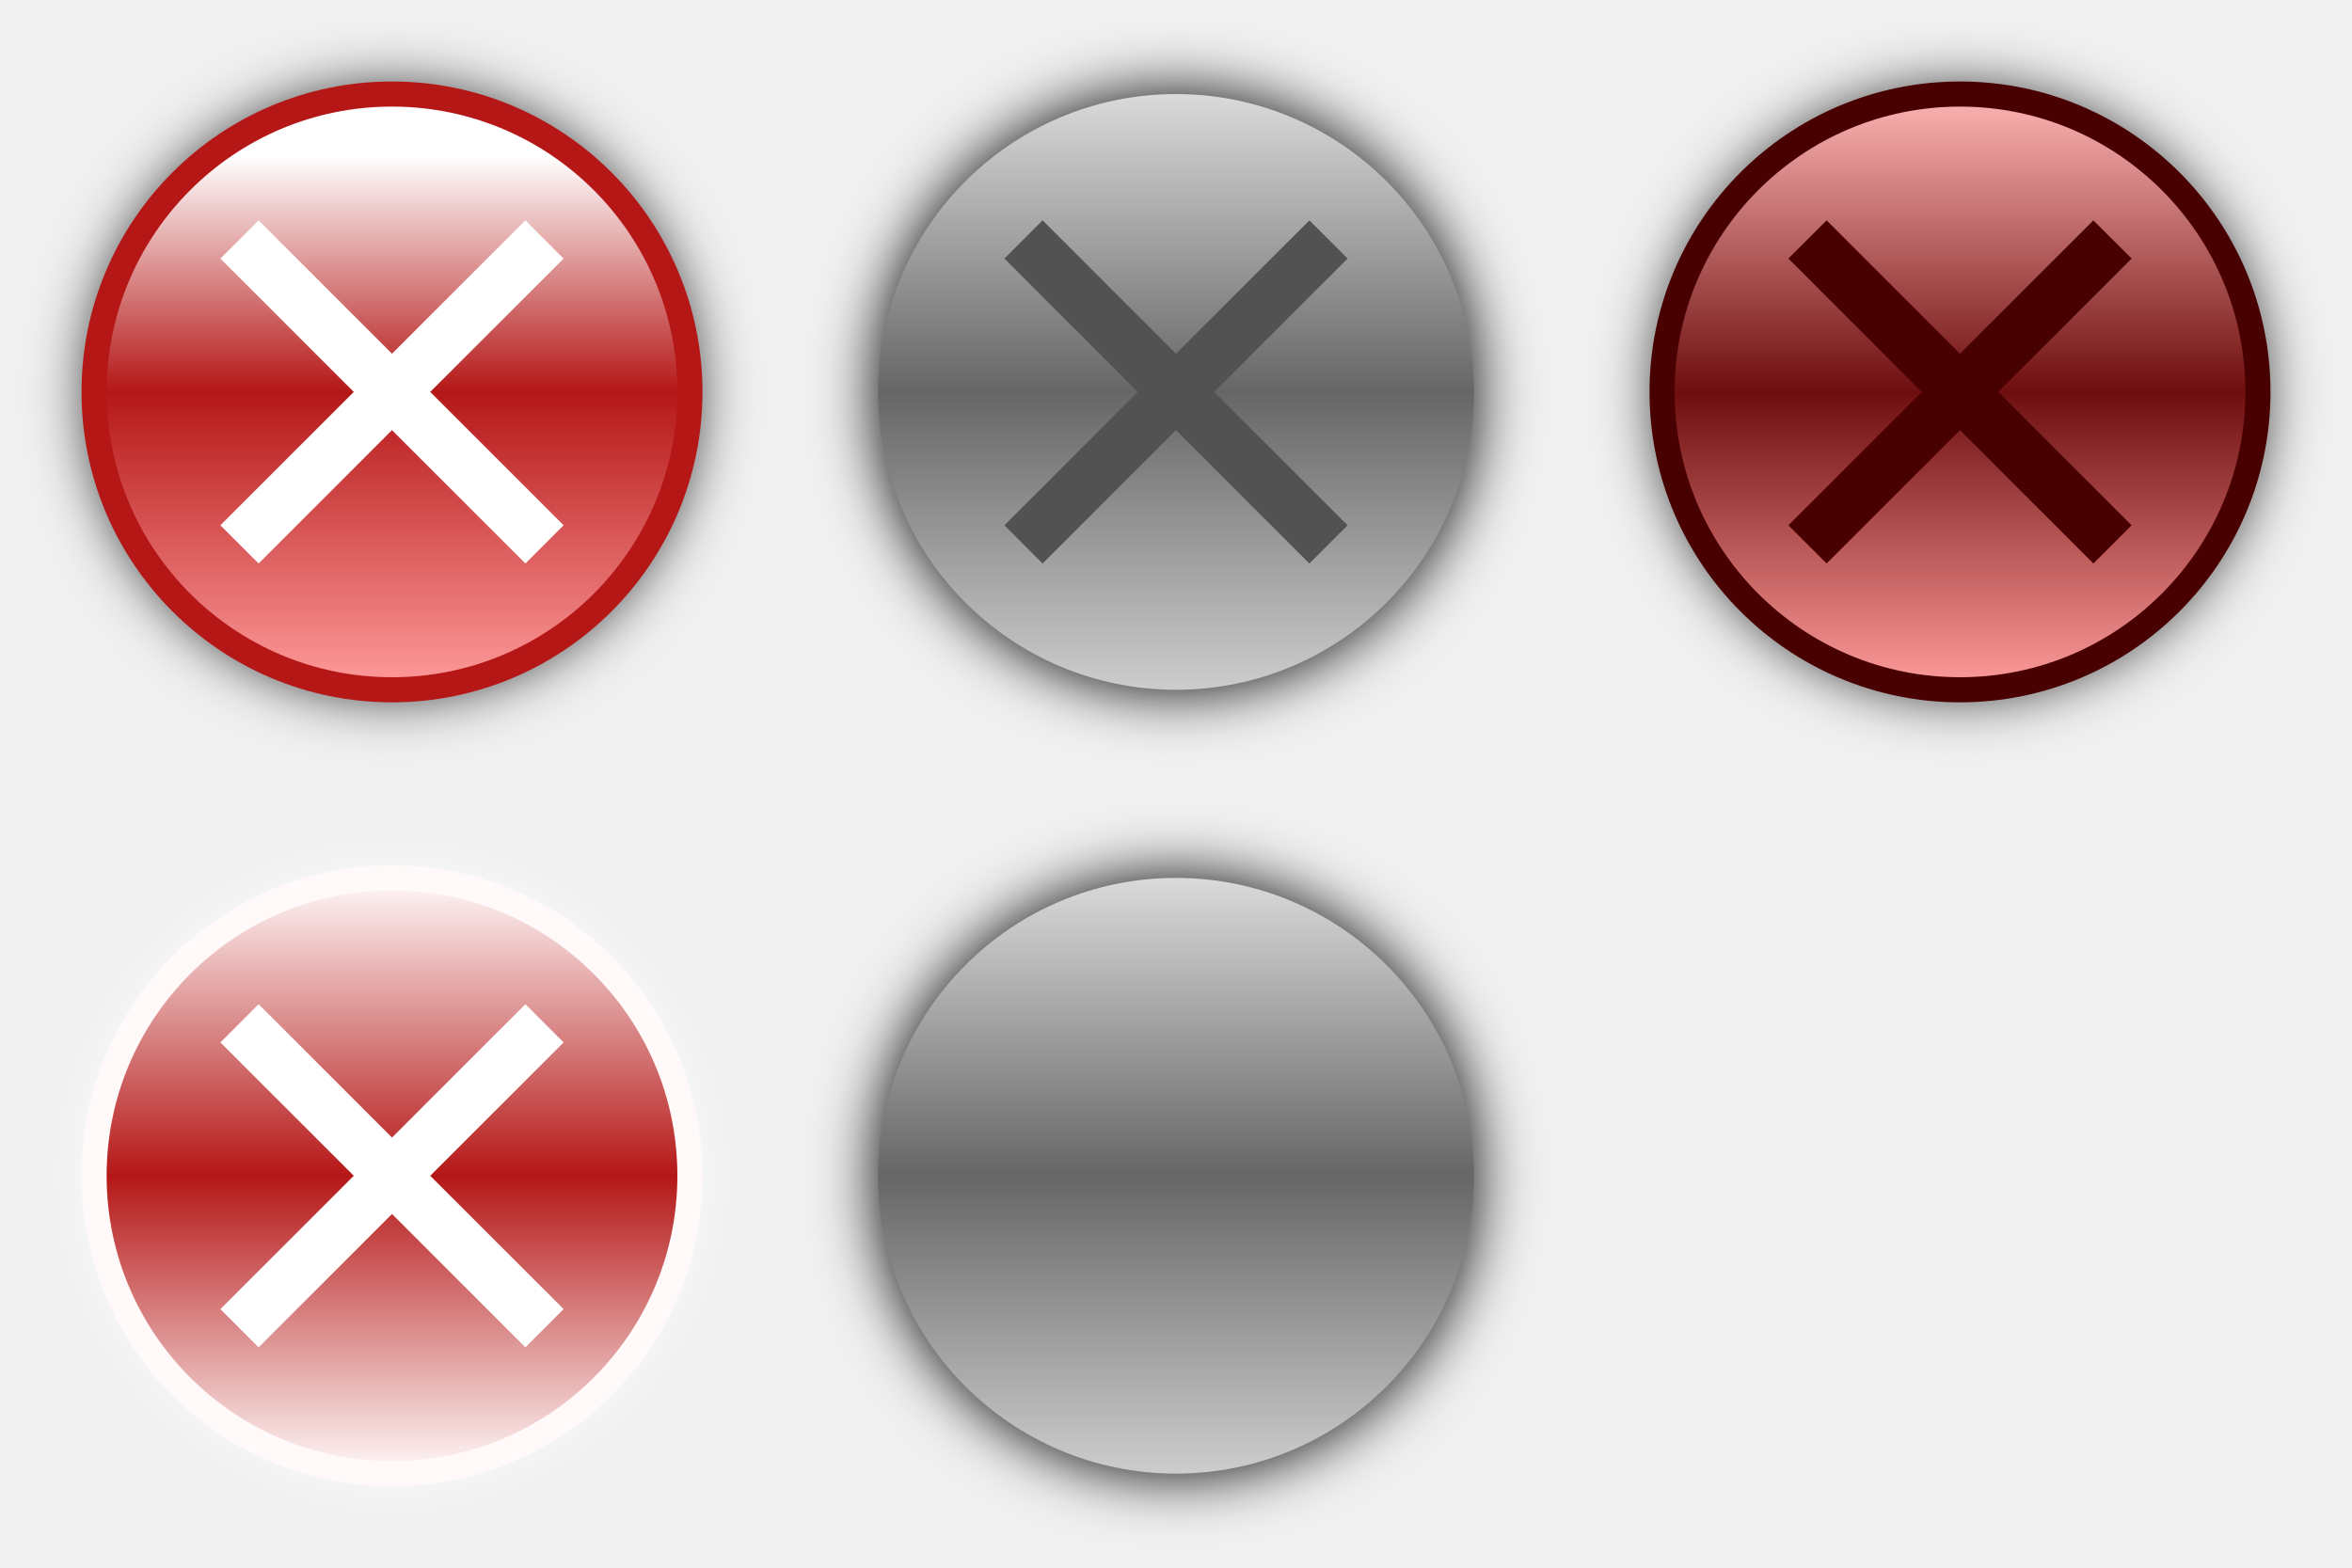
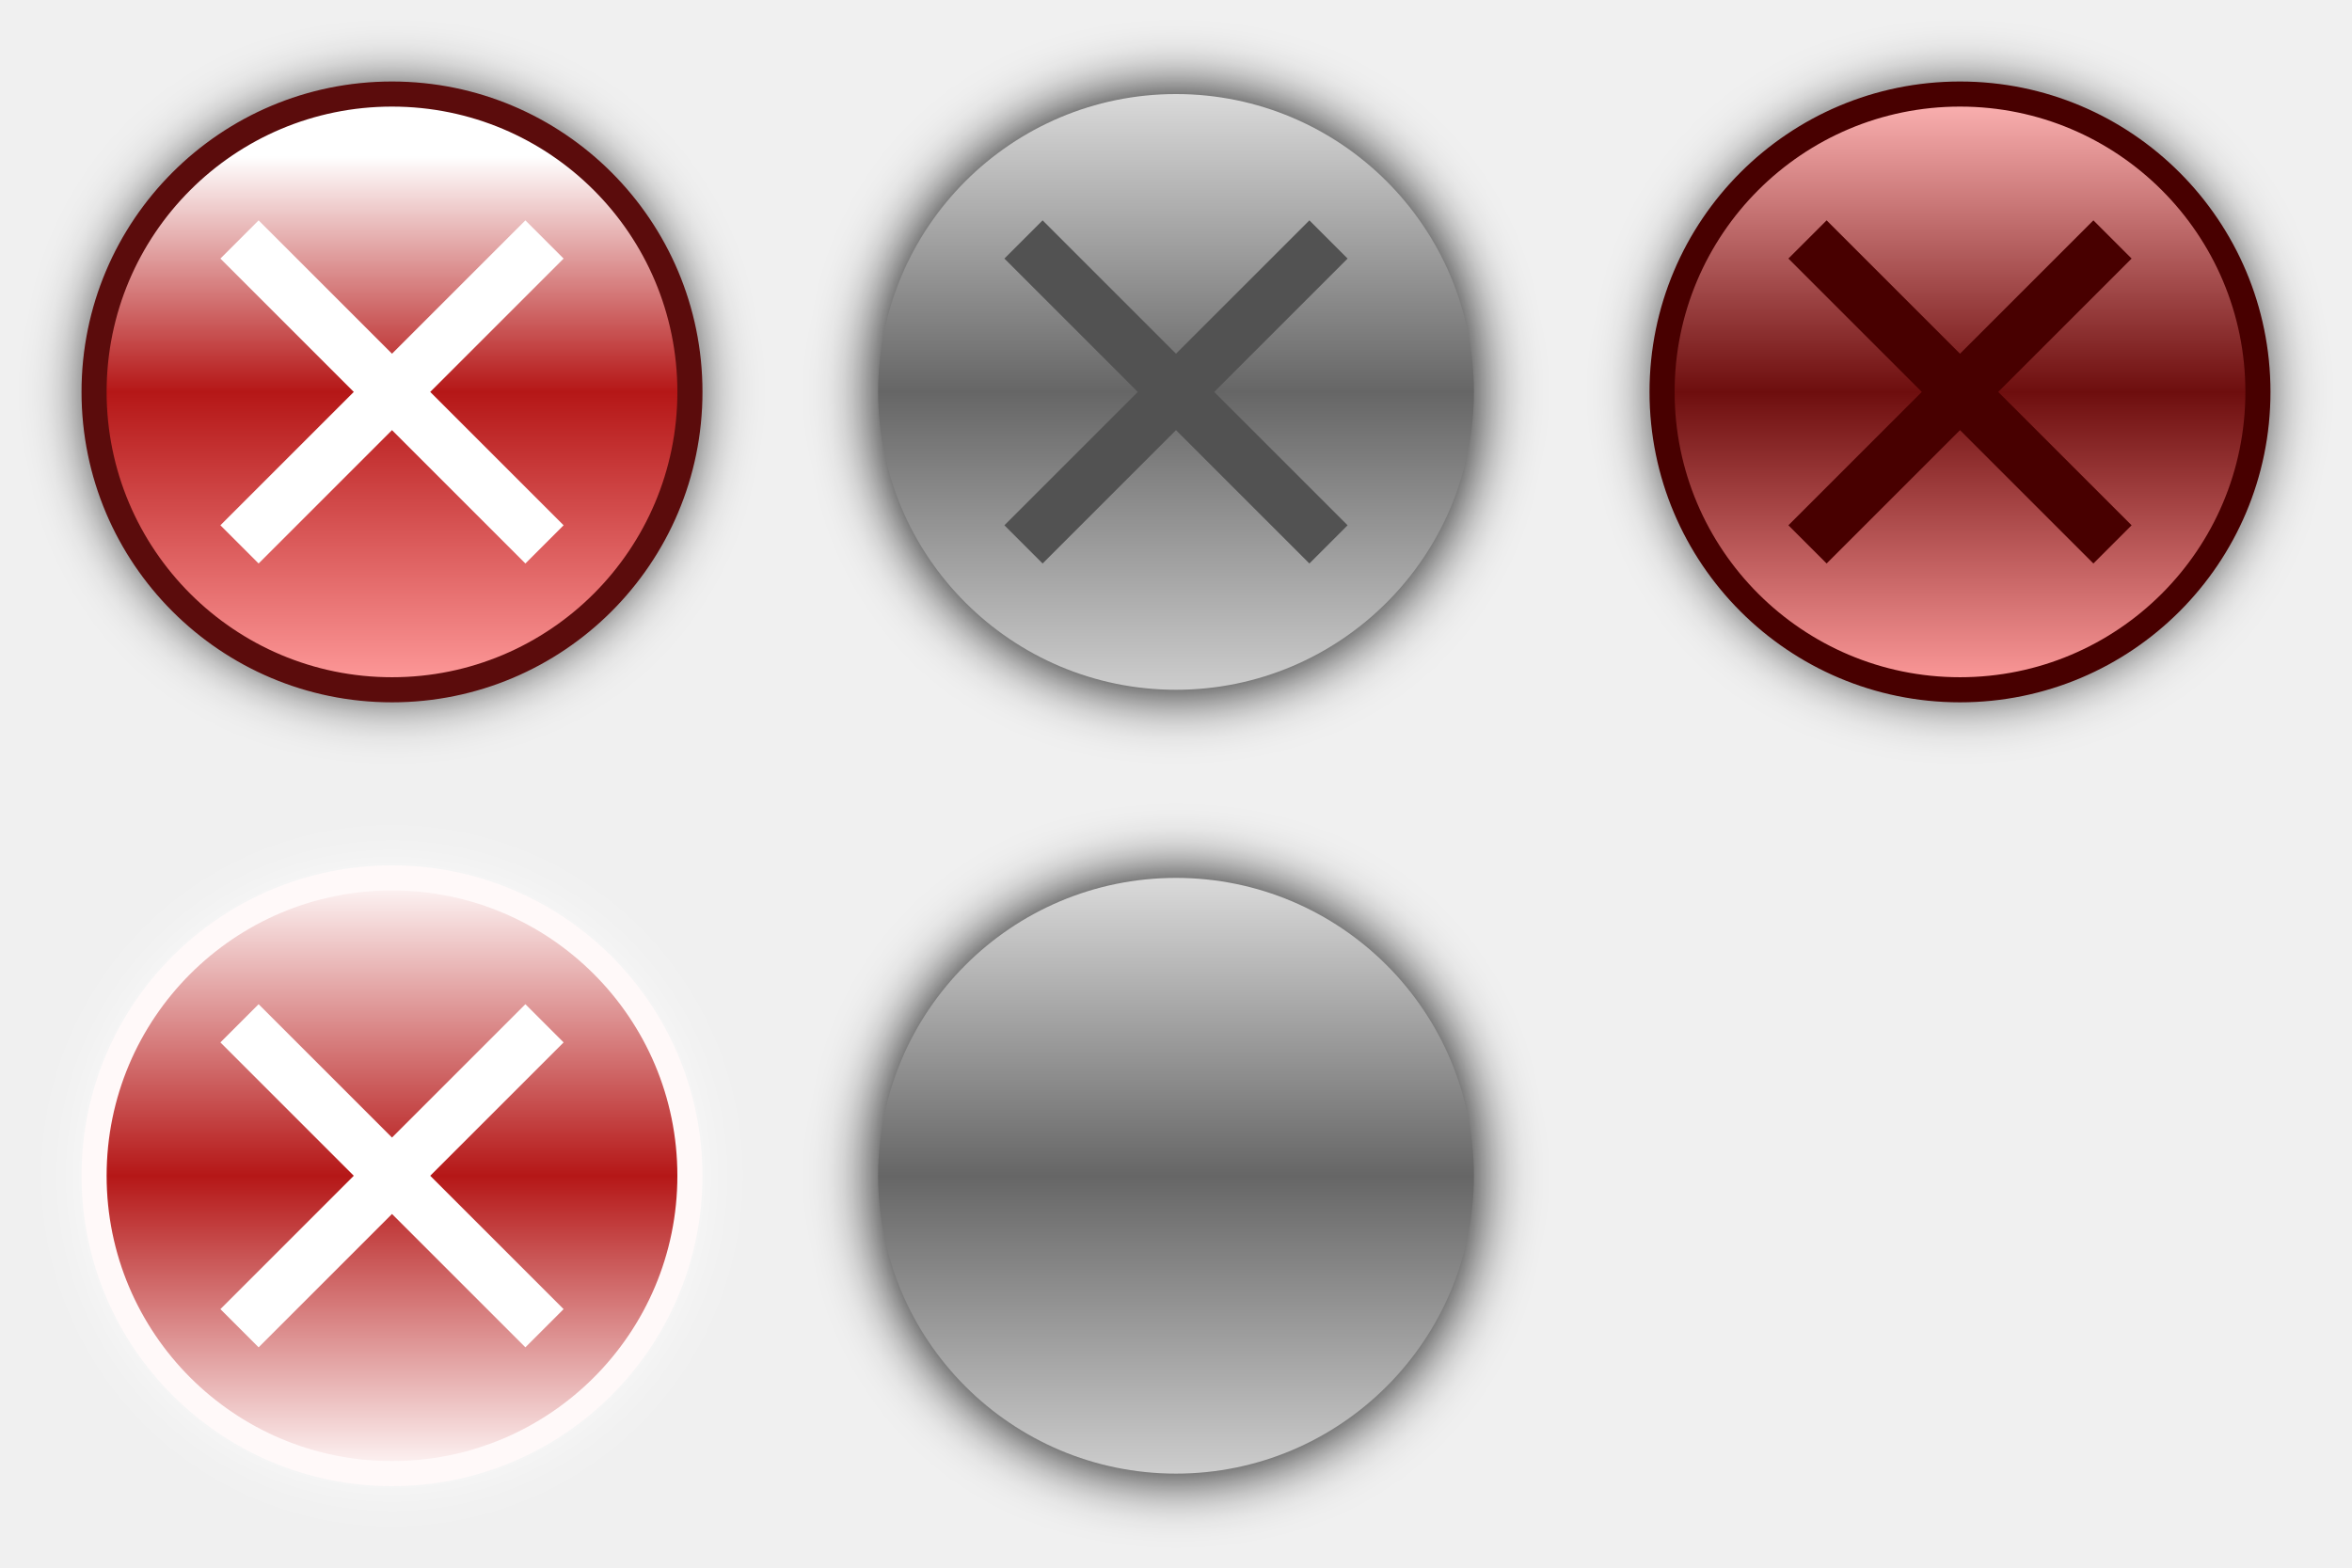
<svg xmlns="http://www.w3.org/2000/svg" xmlns:xlink="http://www.w3.org/1999/xlink" width="75" height="50" viewBox="0 0 75 50" version="1.1" id="svg1">
  <defs id="defs1">
    <linearGradient id="linearGradient5">
      <stop style="stop-color:#ff9c9c;stop-opacity:1;" offset="0" id="stop1" />
      <stop style="stop-color:#6e0e0e;stop-opacity:1;" offset="0.5" id="stop4" />
      <stop style="stop-color:#ffb5b5;stop-opacity:1;" offset="1" id="stop5" />
    </linearGradient>
    <linearGradient id="linearGradient39">
      <stop style="stop-color:#fff9f9;stop-opacity:1;" offset="0" id="stop37" />
      <stop style="stop-color:#b51717;stop-opacity:1;" offset="0.5" id="stop38" />
      <stop style="stop-color:#fffafa;stop-opacity:1;" offset="1" id="stop39" />
    </linearGradient>
    <linearGradient id="linearGradient33">
      <stop style="stop-color:#cdcdcd;stop-opacity:1;" offset="0" id="stop31" />
      <stop style="stop-color:#666666;stop-opacity:1;" offset="0.5" id="stop32" />
      <stop style="stop-color:#dadada;stop-opacity:1;" offset="1" id="stop33" />
    </linearGradient>
    <linearGradient id="linearGradient22">
      <stop style="stop-color:#ff9c9c;stop-opacity:1;" offset="0" id="stop22" />
      <stop style="stop-color:#b51717;stop-opacity:1;" offset="0.5" id="stop24" />
      <stop style="stop-color:#ffffff;stop-opacity:1;" offset="0.896" id="stop23" />
    </linearGradient>
    <linearGradient id="linearGradient3">
      <stop style="stop-color:#ffffff;stop-opacity:1;" offset="0.251" id="stop2" />
      <stop style="stop-color:#ffffff;stop-opacity:1;" offset="0.748" id="stop3" />
    </linearGradient>
    <linearGradient xlink:href="#linearGradient3" id="linearGradient7" x1="17.955" y1="17.955" x2="32.045" y2="32.045" gradientUnits="userSpaceOnUse" gradientTransform="matrix(0,-1.171427,-1.171427,0,54.28568,54.28568)" />
    <filter style="color-interpolation-filters:sRGB" id="filter22" x="-0.126" y="-0.126" width="1.253" height="1.253">
      <feGaussianBlur stdDeviation="1.698" id="feGaussianBlur22" />
    </filter>
    <linearGradient xlink:href="#linearGradient22" id="linearGradient24" x1="-51.477" y1="-5.713423e-07" x2="-19.233" y2="-5.713423e-07" gradientUnits="userSpaceOnUse" />
    <filter style="color-interpolation-filters:sRGB" id="filter22-0" x="-0.126" y="-0.126" width="1.253" height="1.253">
      <feGaussianBlur stdDeviation="1.698" id="feGaussianBlur22-9" />
    </filter>
    <linearGradient xlink:href="#linearGradient33" id="linearGradient25" gradientUnits="userSpaceOnUse" x1="-51.477" y1="-5.713423e-07" x2="-19.233" y2="-5.713423e-07" />
    <filter style="color-interpolation-filters:sRGB" id="filter22-3" x="-0.126" y="-0.126" width="1.253" height="1.253">
      <feGaussianBlur stdDeviation="1.698" id="feGaussianBlur22-7" />
    </filter>
    <linearGradient xlink:href="#linearGradient39" id="linearGradient36" gradientUnits="userSpaceOnUse" x1="-51.477" y1="-5.713423e-07" x2="-19.233" y2="-5.713423e-07" />
    <linearGradient xlink:href="#linearGradient3" id="linearGradient37" gradientUnits="userSpaceOnUse" gradientTransform="matrix(0,-1.171427,-1.171427,0,54.28568,54.28568)" x1="17.955" y1="17.955" x2="32.045" y2="32.045" />
    <filter style="color-interpolation-filters:sRGB" id="filter22-0-6" x="-0.126" y="-0.126" width="1.253" height="1.253">
      <feGaussianBlur stdDeviation="1.698" id="feGaussianBlur22-9-1" />
    </filter>
    <linearGradient xlink:href="#linearGradient33" id="linearGradient25-5" gradientUnits="userSpaceOnUse" x1="-51.477" y1="-5.713423e-07" x2="-19.233" y2="-5.713423e-07" />
    <filter style="color-interpolation-filters:sRGB" id="filter22-7" x="-0.126" y="-0.126" width="1.253" height="1.253">
      <feGaussianBlur stdDeviation="1.698" id="feGaussianBlur22-5" />
    </filter>
    <linearGradient xlink:href="#linearGradient5" id="linearGradient24-3" x1="-51.477" y1="-5.713423e-07" x2="-19.233" y2="-5.713423e-07" gradientUnits="userSpaceOnUse" />
  </defs>
  <g id="layer1">
    <g id="active-center" transform="matrix(0.4166667,0.4166667,-0.4166667,0.4166667,12.5,-8.333334)" style="stroke-width:1.697">
      <circle style="fill:#000000;fill-opacity:1;stroke-width:5.899;-inkscape-stroke:none;filter:url(#filter22)" id="path15-1" cx="-35.355" cy="-5.0736594e-07" r="16.122" transform="rotate(-135)" />
-       <circle style="fill:url(#linearGradient24);fill-opacity:1;stroke-width:1.358;stroke:#b51717;stroke-opacity:1;stroke-dasharray:none" id="path15" cx="-35.355" cy="-5.713423e-07" r="16.122" transform="rotate(-135)" />
+       <circle style="fill:url(#linearGradient24);fill-opacity:1;stroke-width:1.358;stroke:#5b0c0c;stroke-opacity:1;stroke-dasharray:none" id="path15" cx="-35.355" cy="-5.713423e-07" r="16.122" transform="rotate(-135)" />
      <path id="rect1" style="fill:url(#linearGradient7);stroke-width:5.899;-inkscape-stroke:none" d="m 30.438,26.462 c -1.325,0 -2.651,0 -3.976,0 0,3.403 0,6.806 0,10.209 -0.975,0 -1.949,0 -2.924,0 0,-3.403 0,-6.806 0,-10.209 -3.403,0 -6.806,0 -10.209,0 0,-0.975 0,-1.949 0,-2.924 3.403,0 6.806,0 10.209,0 0,-3.403 0,-6.806 0,-10.209 0.975,0 1.949,0 2.924,0 0,3.403 0,6.806 0,10.209 3.403,0 6.806,0 10.209,0 0,0.975 0,1.949 0,2.924 -2.077,0 -4.155,0 -6.232,0 z" />
      <rect style="fill:none;fill-opacity:1;stroke-width:5.899;-inkscape-stroke:none" id="rect6" width="42.426" height="42.426" x="-21.213" y="14.142" transform="rotate(-45)" />
    </g>
    <g id="inactive-center" transform="matrix(0.4166667,0.4166667,-0.4166667,0.4166667,37.5,-8.333334)" style="stroke-width:1.697">
      <circle style="fill:#000000;fill-opacity:1;stroke-width:5.899;-inkscape-stroke:none;filter:url(#filter22-0)" id="path15-1-8" cx="-35.355" cy="-5.0736594e-07" r="16.122" transform="rotate(-135)" />
      <circle style="fill:url(#linearGradient25);fill-opacity:1;stroke-width:5.899;-inkscape-stroke:none" id="path15-7" cx="-35.355" cy="-5.713423e-07" r="16.122" transform="rotate(-135)" />
      <path id="rect1-9" style="fill:#525252;fill-opacity:1;stroke-width:5.899;-inkscape-stroke:none" d="m 30.438,26.462 c -1.325,0 -2.651,0 -3.976,0 0,3.403 0,6.806 0,10.209 -0.975,0 -1.949,0 -2.924,0 0,-3.403 0,-6.806 0,-10.209 -3.403,0 -6.806,0 -10.209,0 0,-0.975 0,-1.949 0,-2.924 3.403,0 6.806,0 10.209,0 0,-3.403 0,-6.806 0,-10.209 0.975,0 1.949,0 2.924,0 0,3.403 0,6.806 0,10.209 3.403,0 6.806,0 10.209,0 0,0.975 0,1.949 0,2.924 -2.077,0 -4.155,0 -6.232,0 z" />
      <rect style="fill:none;fill-opacity:1;stroke-width:5.899;-inkscape-stroke:none" id="rect6-2" width="42.426" height="42.426" x="-21.213" y="14.142" transform="rotate(-45)" />
    </g>
    <g id="hover-center" transform="matrix(0.4166667,0.4166667,-0.4166667,0.4166667,12.5,16.66667)" style="stroke-width:1.697">
      <circle style="fill:#ffffff;fill-opacity:1;stroke-width:5.899;-inkscape-stroke:none;filter:url(#filter22-3)" id="path15-1-3" cx="-35.355" cy="-5.0736594e-07" r="16.122" transform="rotate(-135)" />
      <circle style="fill:url(#linearGradient36);fill-opacity:1;stroke-width:1.358;stroke:#fff9f9;stroke-opacity:1;stroke-dasharray:none" id="path15-6" cx="-35.355" cy="-5.713423e-07" r="16.122" transform="rotate(-135)" />
      <path id="rect1-1" style="fill:url(#linearGradient37);stroke-width:5.899;-inkscape-stroke:none" d="m 30.438,26.462 c -1.325,0 -2.651,0 -3.976,0 0,3.403 0,6.806 0,10.209 -0.975,0 -1.949,0 -2.924,0 0,-3.403 0,-6.806 0,-10.209 -3.403,0 -6.806,0 -10.209,0 0,-0.975 0,-1.949 0,-2.924 3.403,0 6.806,0 10.209,0 0,-3.403 0,-6.806 0,-10.209 0.975,0 1.949,0 2.924,0 0,3.403 0,6.806 0,10.209 3.403,0 6.806,0 10.209,0 0,0.975 0,1.949 0,2.924 -2.077,0 -4.155,0 -6.232,0 z" />
      <rect style="fill:none;fill-opacity:1;stroke-width:5.899;-inkscape-stroke:none" id="rect6-29" width="42.426" height="42.426" x="-21.213" y="14.142" transform="rotate(-45)" />
    </g>
    <g id="deactivated-center" transform="matrix(0.4166667,0.4166667,-0.4166667,0.4166667,37.5,16.66667)" style="stroke-width:1.697">
      <circle style="fill:#000000;fill-opacity:1;stroke-width:5.899;-inkscape-stroke:none;filter:url(#filter22-0-6)" id="path15-1-8-6" cx="-35.355" cy="-5.0736594e-07" r="16.122" transform="rotate(-135)" />
      <circle style="fill:url(#linearGradient25-5);fill-opacity:1;stroke-width:5.899;-inkscape-stroke:none" id="path15-7-9" cx="-35.355" cy="-5.713423e-07" r="16.122" transform="rotate(-135)" />
      <rect style="fill:none;fill-opacity:1;stroke-width:5.899;-inkscape-stroke:none" id="rect6-2-7" width="42.426" height="42.426" x="-21.213" y="14.142" transform="rotate(-45)" />
    </g>
    <g id="pressed-center" transform="matrix(0.4166667,0.4166667,-0.4166667,0.4166667,62.5,-8.333334)" style="stroke-width:1.697">
      <circle style="fill:#000000;fill-opacity:1;stroke-width:5.899;-inkscape-stroke:none;filter:url(#filter22-7)" id="path15-1-0" cx="-35.355" cy="-5.0736594e-07" r="16.122" transform="rotate(-135)" />
      <circle style="fill:url(#linearGradient24-3);fill-opacity:1;stroke-width:1.358;stroke:#480000;stroke-opacity:1;stroke-dasharray:none" id="path15-9" cx="-35.355" cy="-5.713423e-07" r="16.122" transform="rotate(-135)" />
      <path id="rect1-3" style="fill:#480000;stroke-width:5.899;-inkscape-stroke:none;fill-opacity:1" d="m 30.438,26.462 c -1.325,0 -2.651,0 -3.976,0 0,3.403 0,6.806 0,10.209 -0.975,0 -1.949,0 -2.924,0 0,-3.403 0,-6.806 0,-10.209 -3.403,0 -6.806,0 -10.209,0 0,-0.975 0,-1.949 0,-2.924 3.403,0 6.806,0 10.209,0 0,-3.403 0,-6.806 0,-10.209 0.975,0 1.949,0 2.924,0 0,3.403 0,6.806 0,10.209 3.403,0 6.806,0 10.209,0 0,0.975 0,1.949 0,2.924 -2.077,0 -4.155,0 -6.232,0 z" />
      <rect style="fill:none;fill-opacity:1;stroke-width:5.899;-inkscape-stroke:none" id="rect6-6" width="42.426" height="42.426" x="-21.213" y="14.142" transform="rotate(-45)" />
    </g>
  </g>
</svg>
